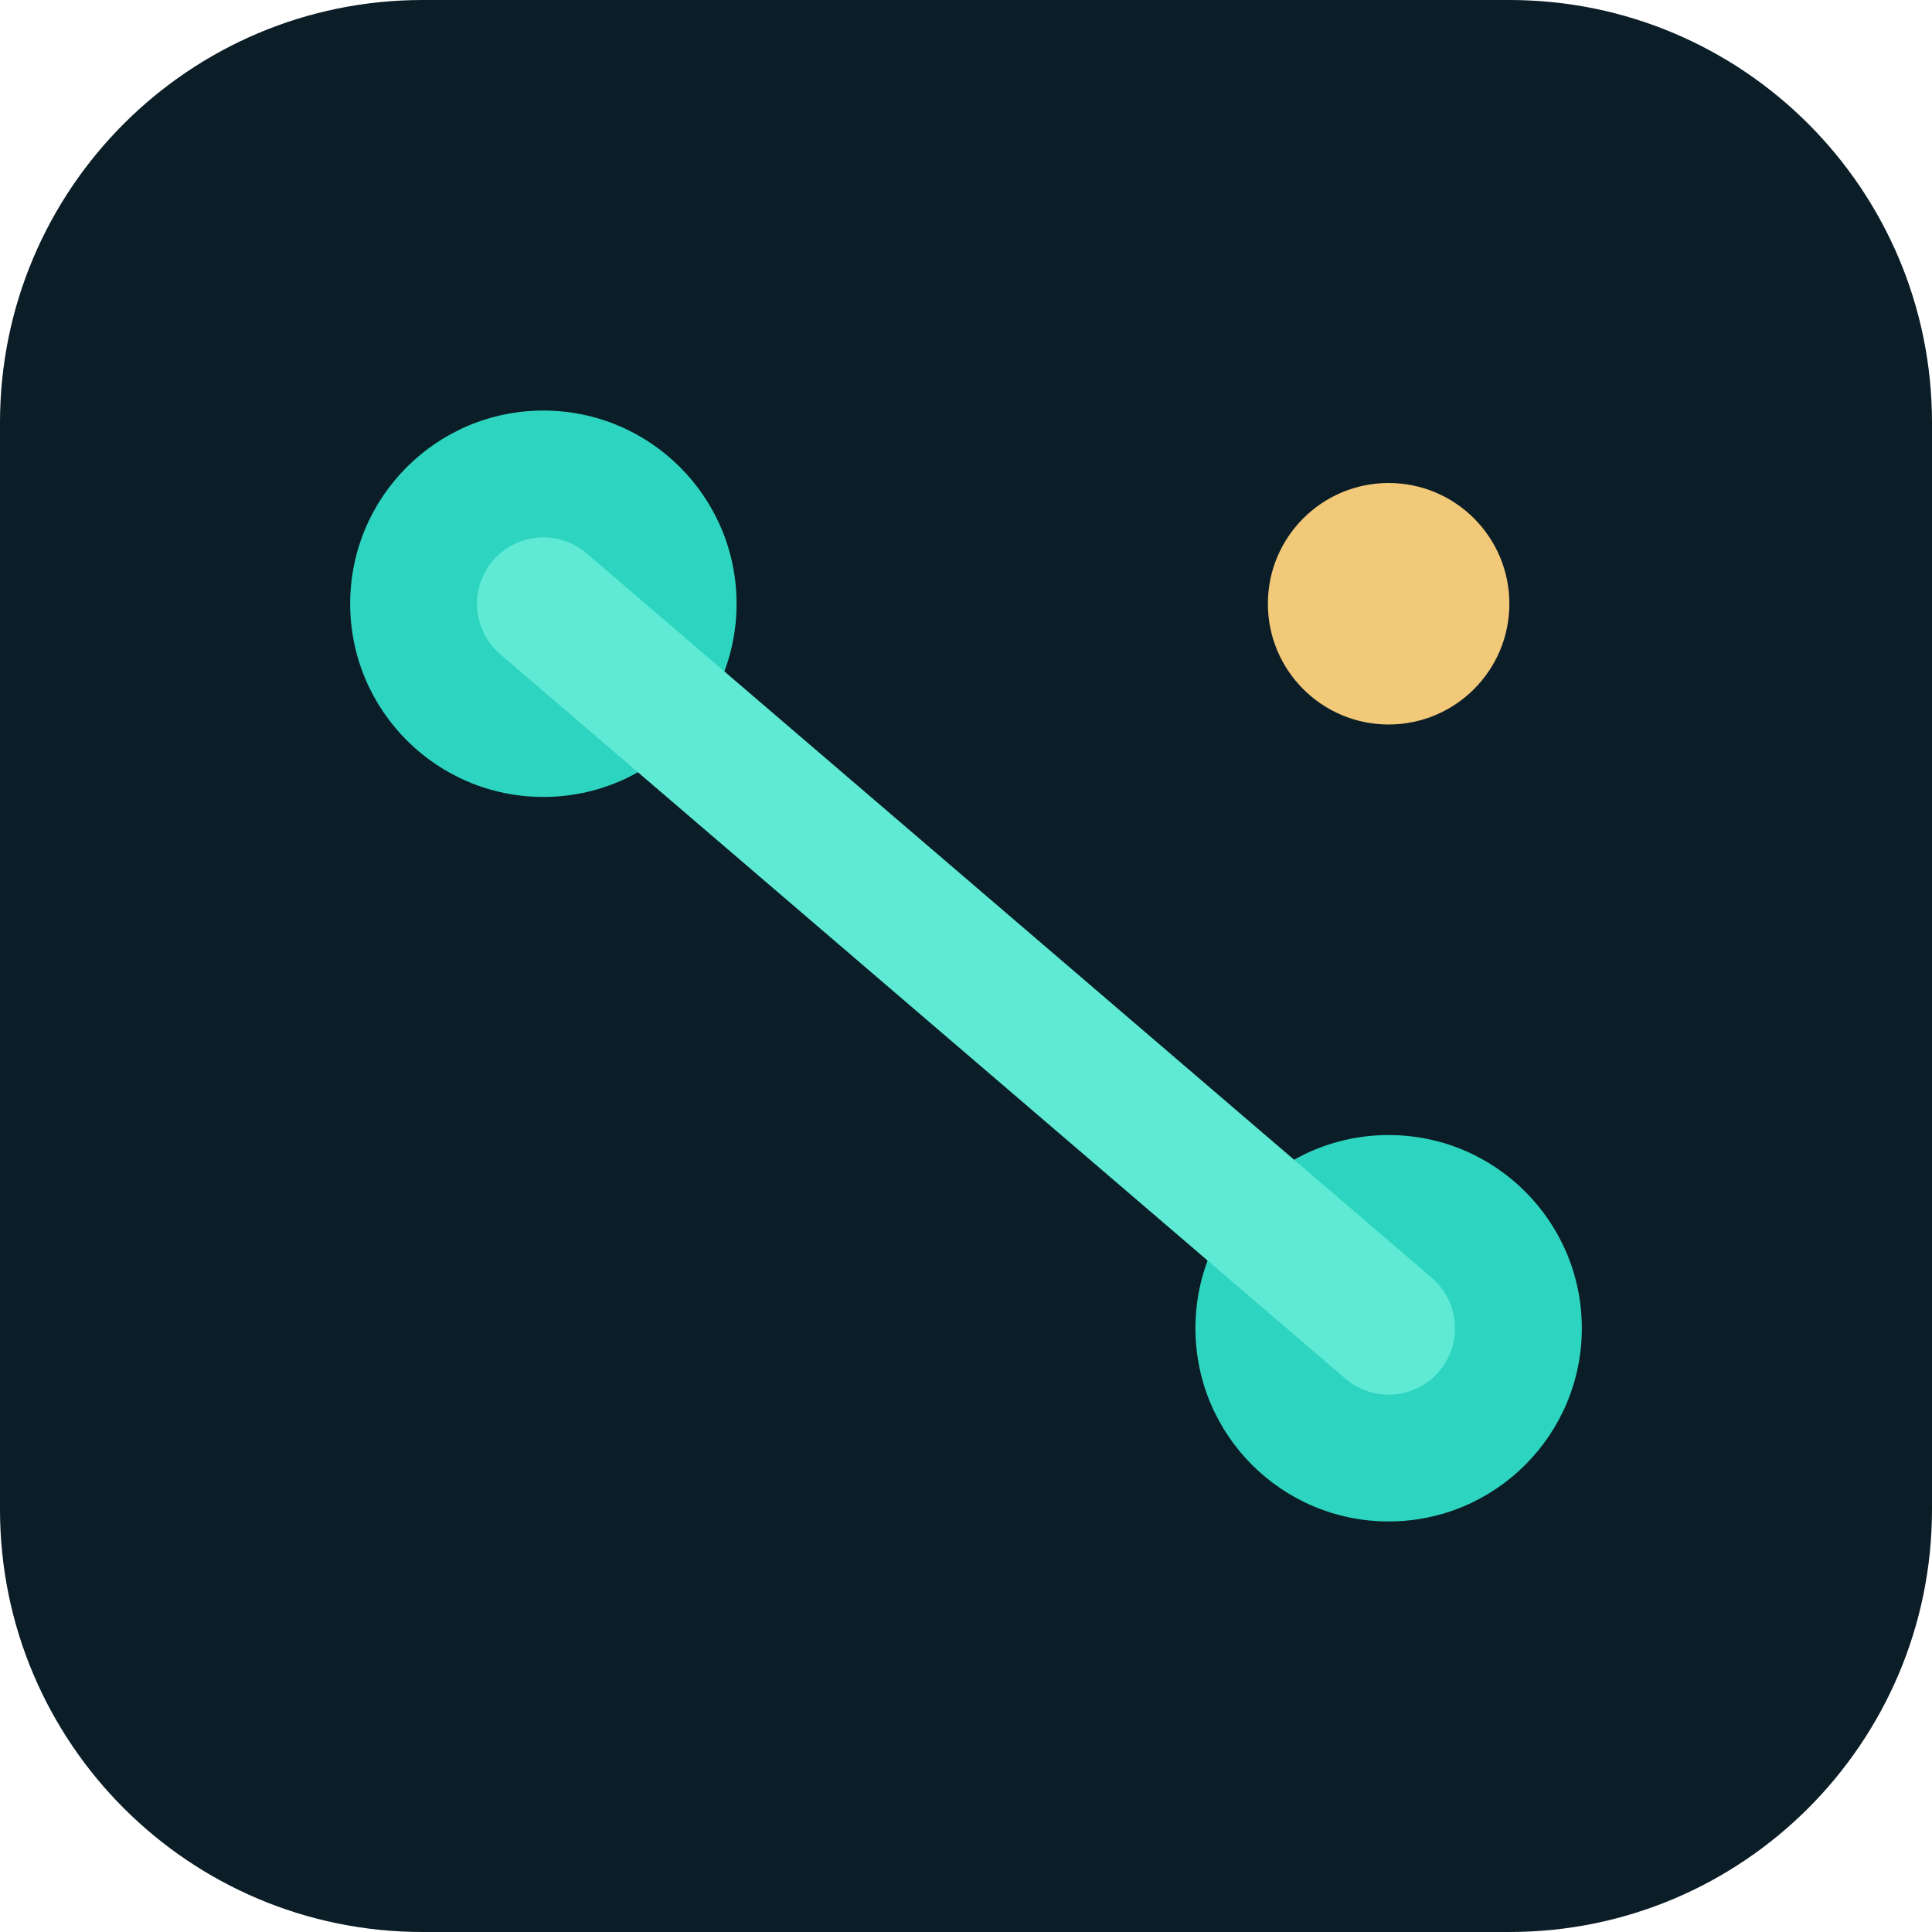
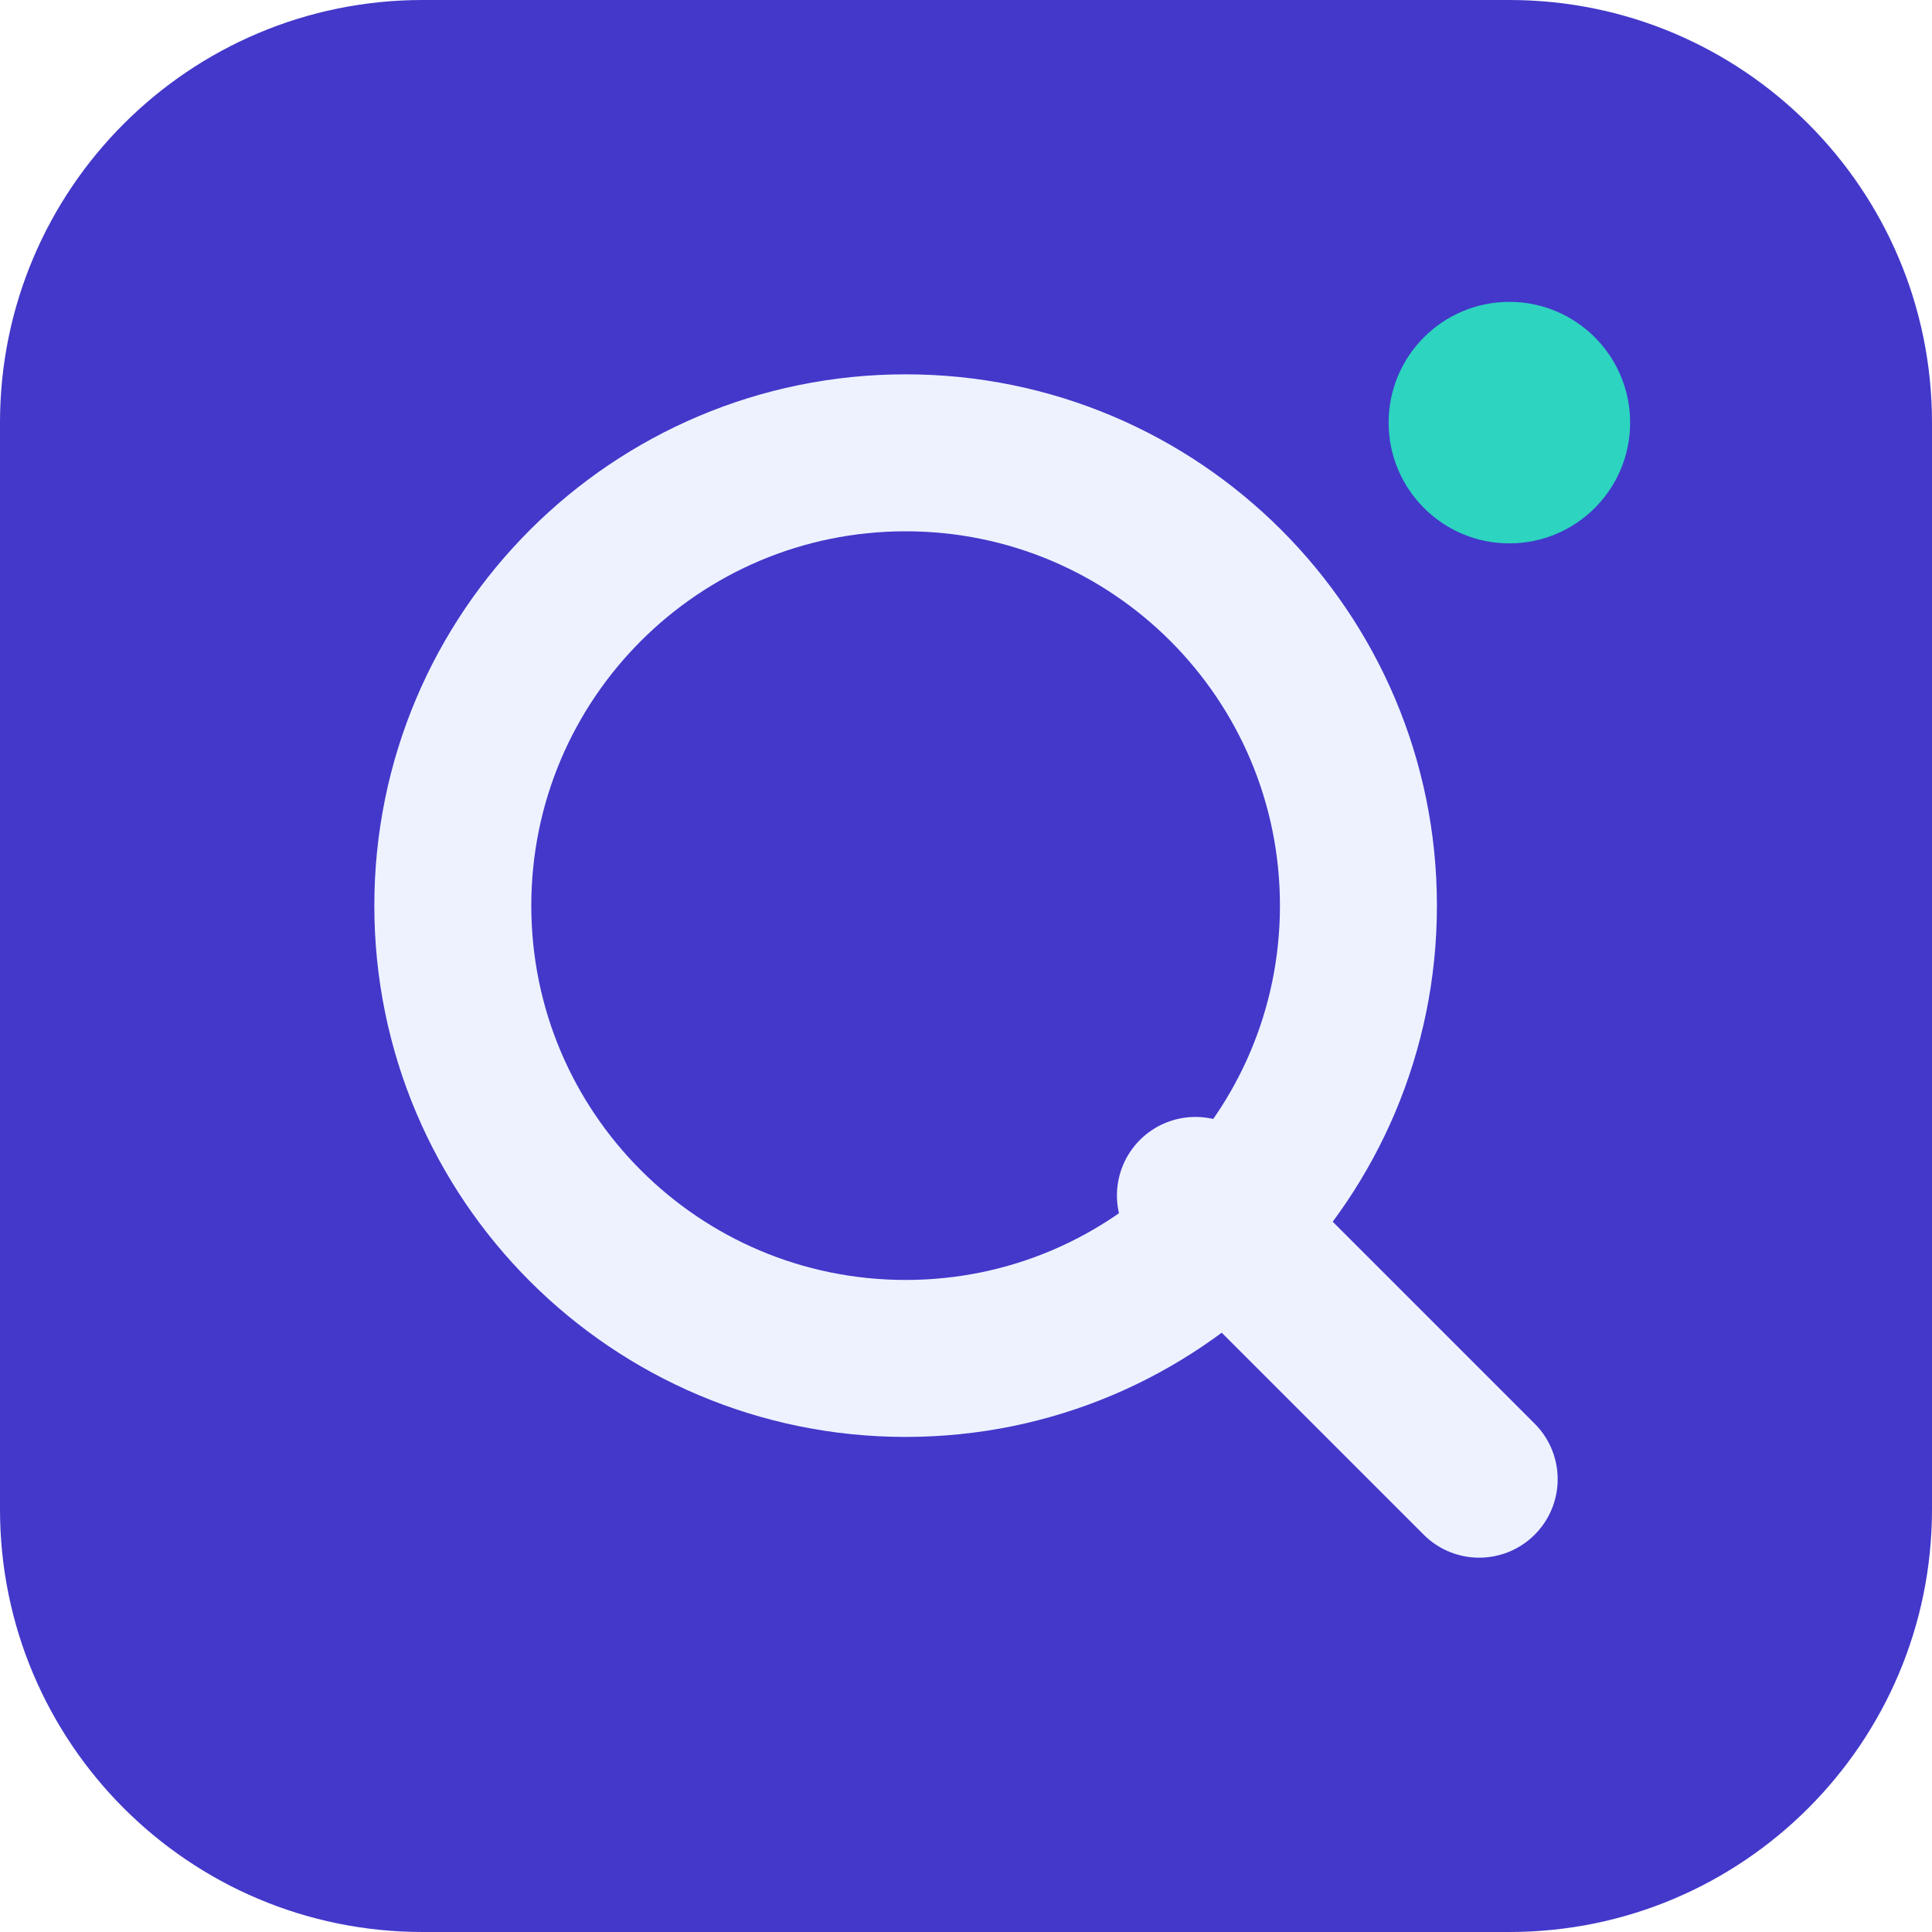
<svg xmlns="http://www.w3.org/2000/svg" viewBox="0 0 32 32">
-   <rect width="32" height="32" rx="7" fill="#0B1D26" />
-   <circle cx="9" cy="10" r="3.2" fill="#2DD4BF" />
-   <circle cx="23" cy="22" r="3.2" fill="#2DD4BF" />
-   <path d="M9 10 L23 22" stroke="#5EEAD4" stroke-width="2.2" stroke-linecap="round" />
-   <circle cx="23" cy="10" r="2" fill="#F2C879" />
+   <rect width="32" height="32" rx="7" fill="#4338CA" />
+   <circle cx="15" cy="15" r="7.5" fill="none" stroke="#EEF2FF" stroke-width="2.6" />
+   <path d="M19.8 19.8 L24.5 24.5" stroke="#EEF2FF" stroke-width="2.6" stroke-linecap="round" />
+   <circle cx="25" cy="7" r="2" fill="#2DD4BF" />
</svg>
